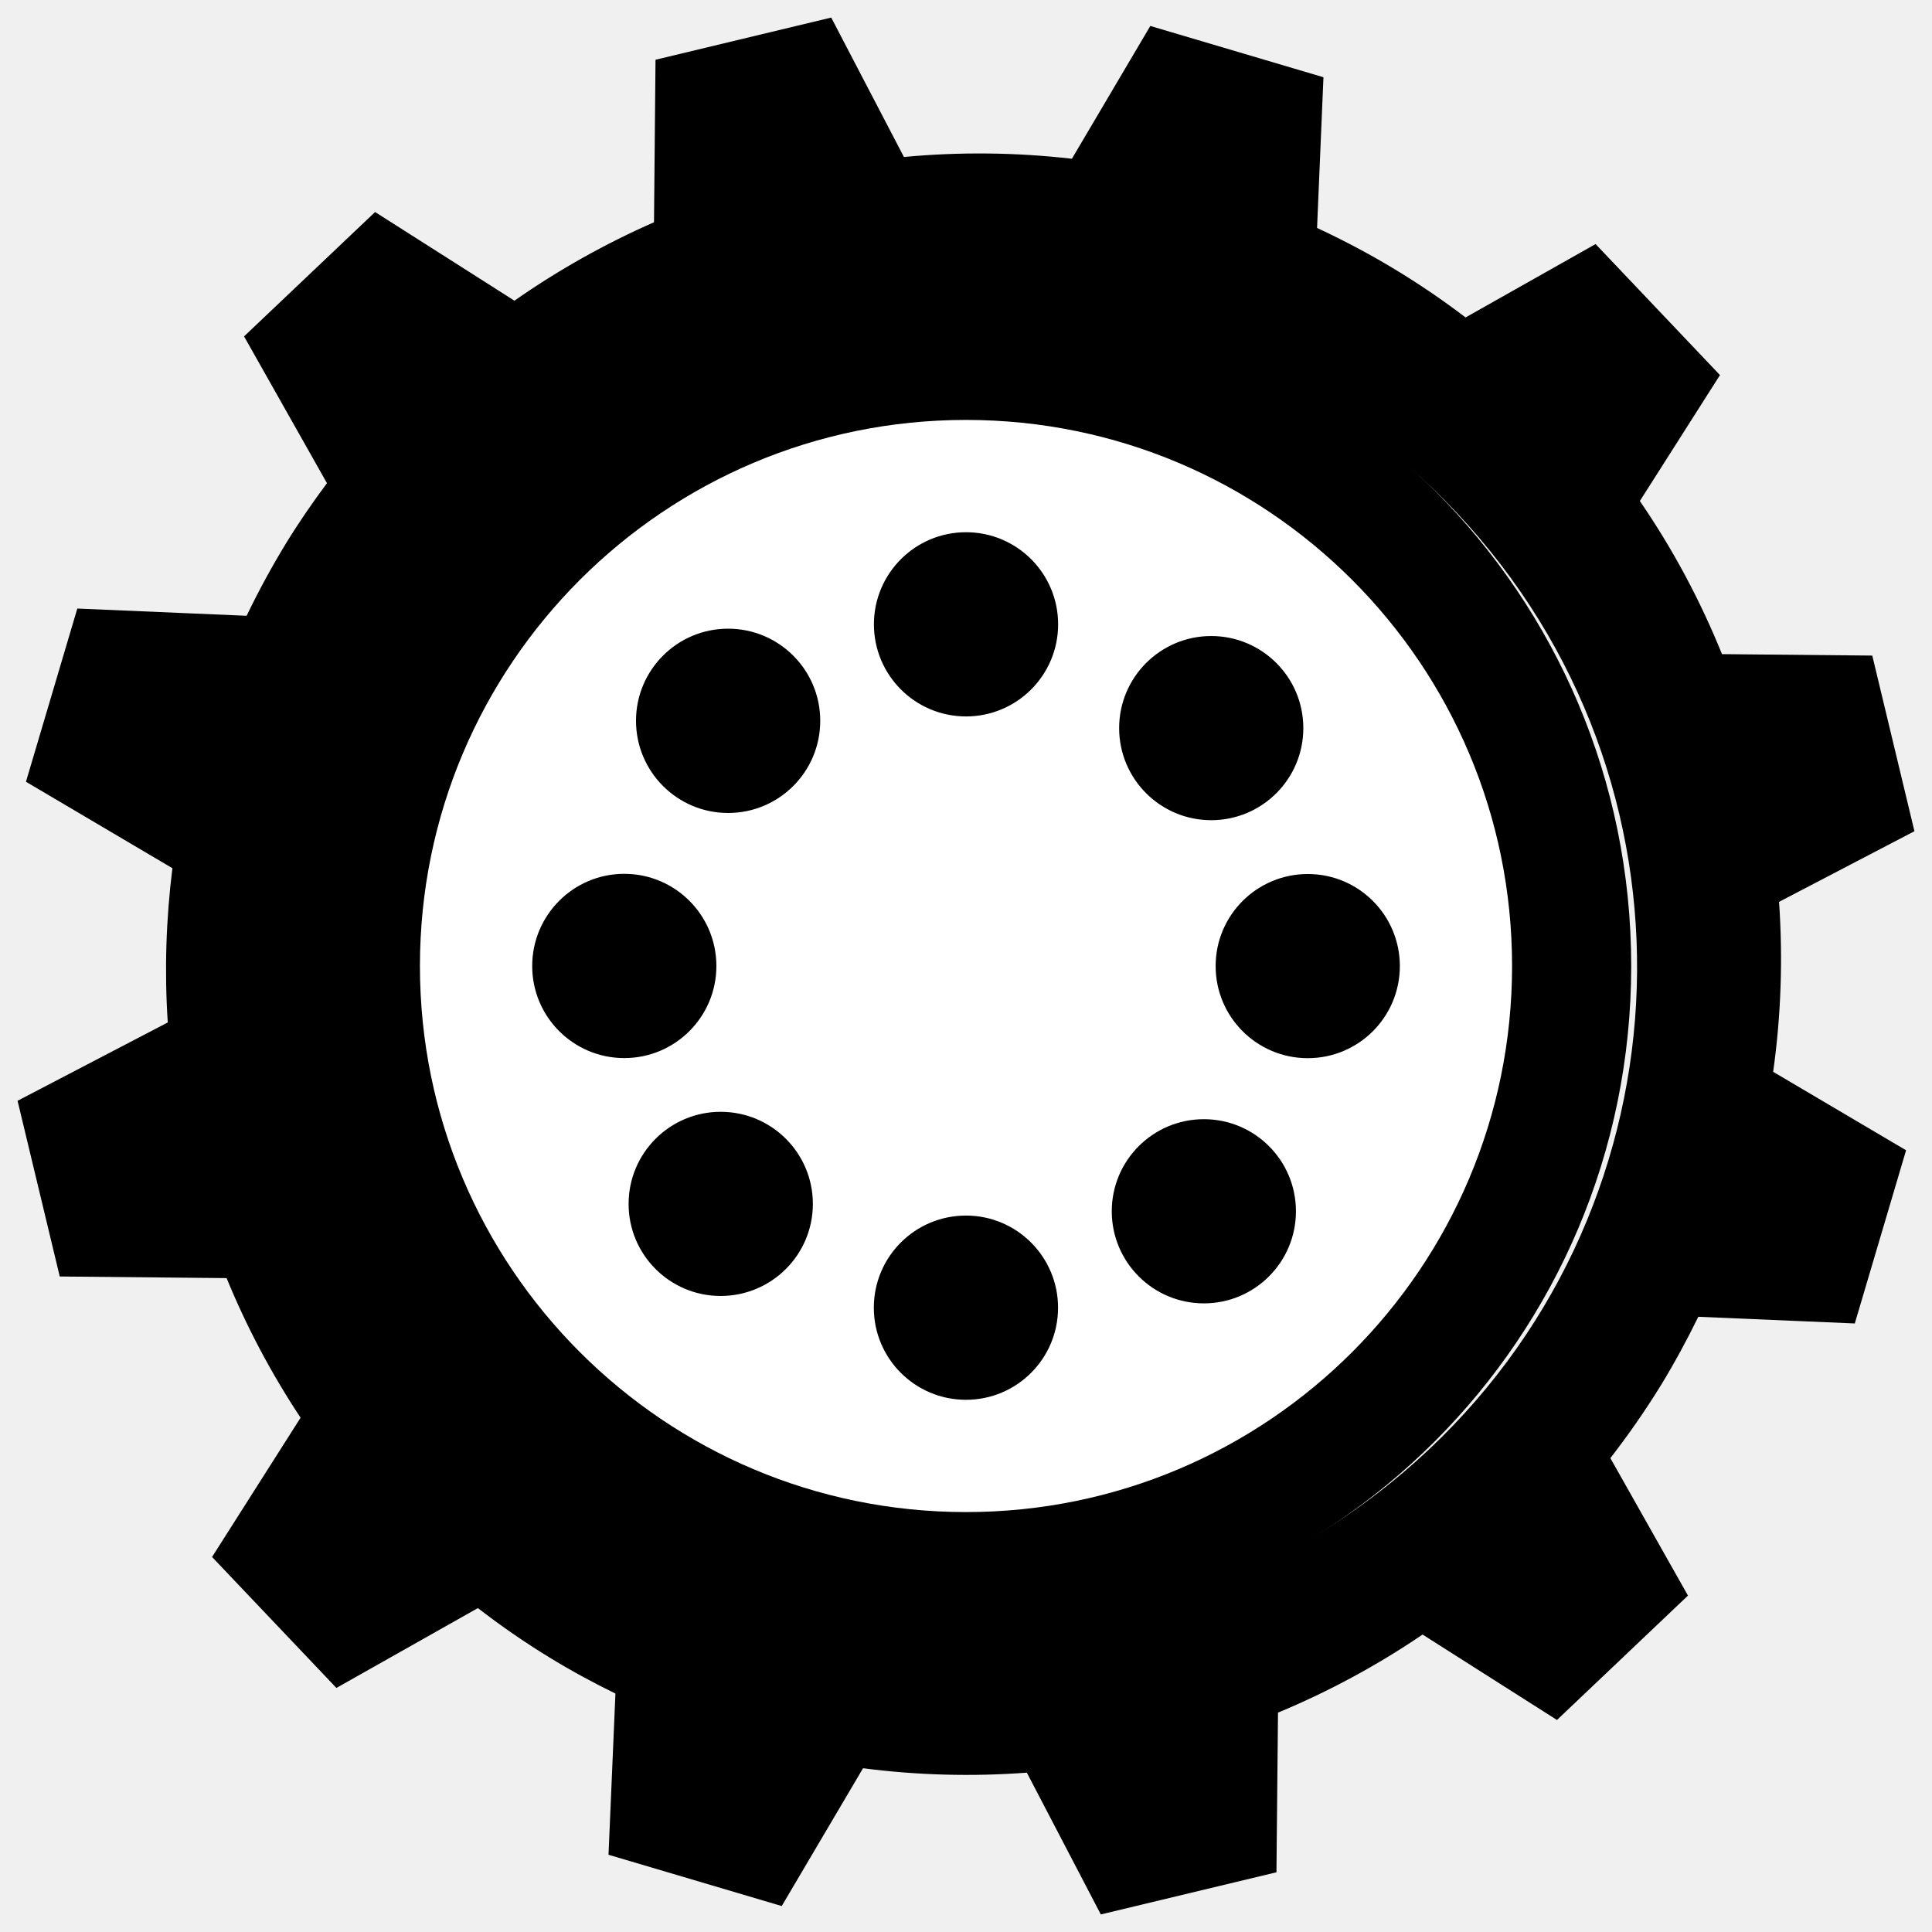
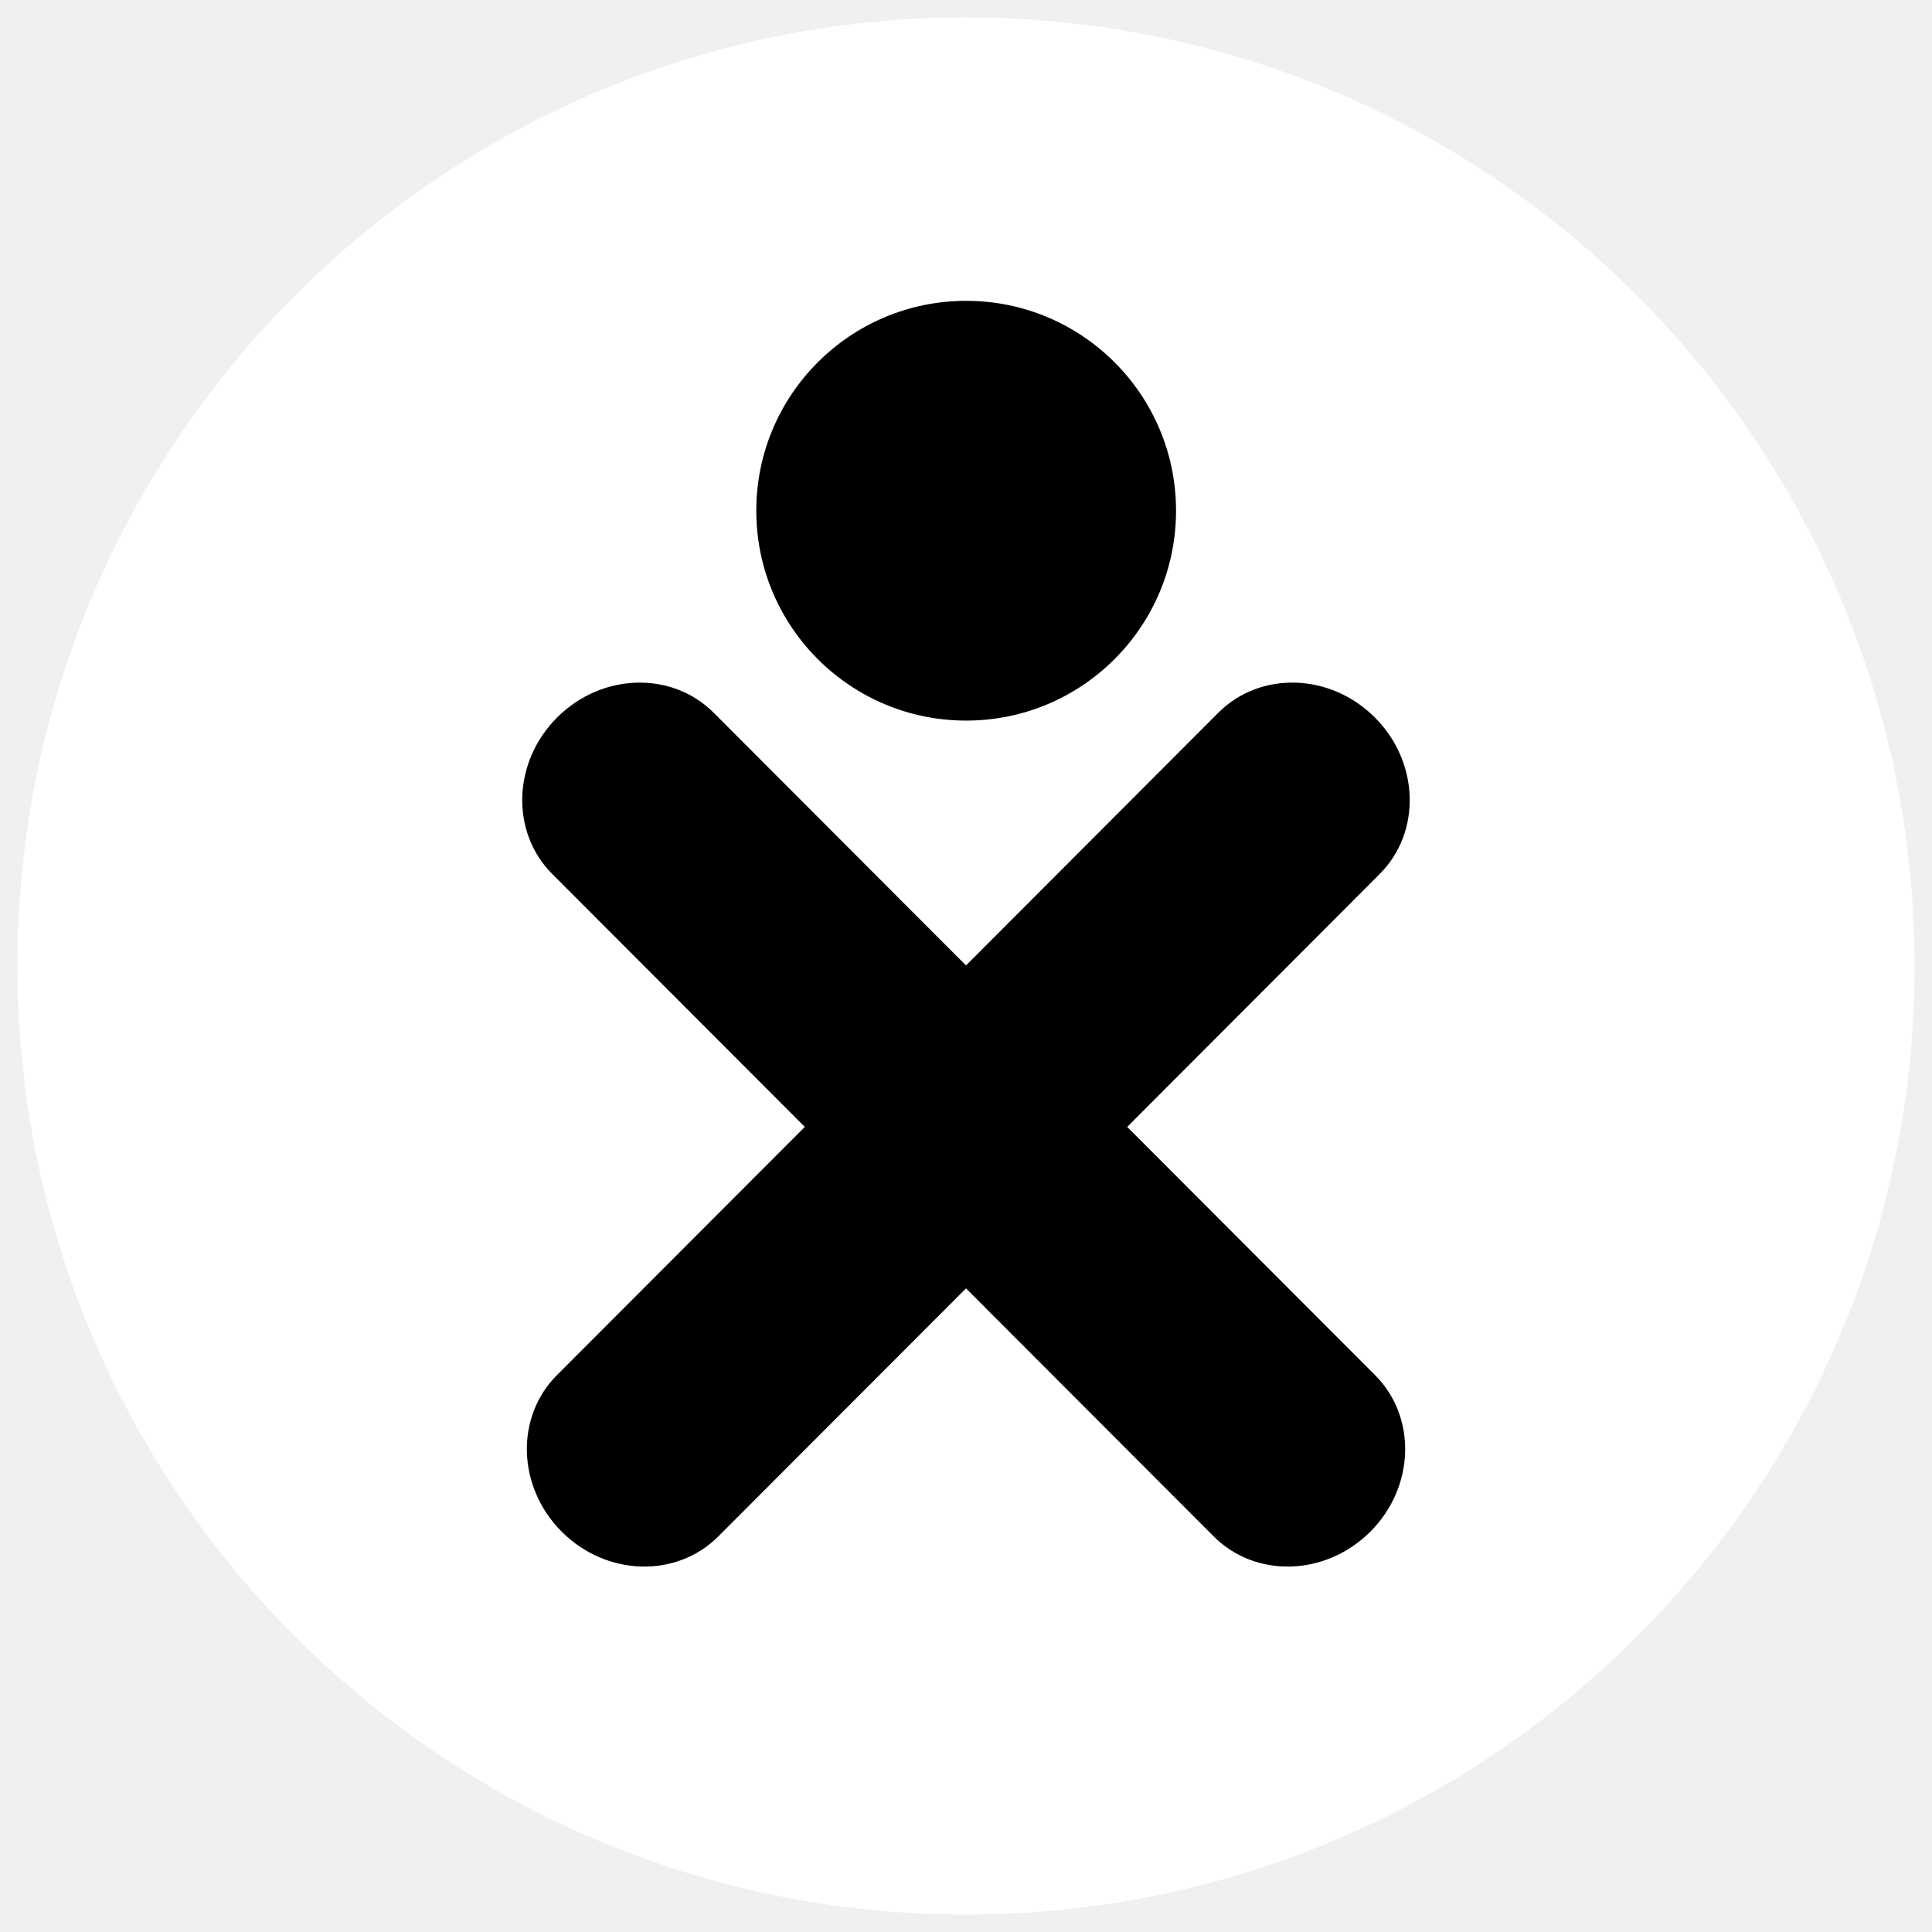
- <svg xmlns="http://www.w3.org/2000/svg" height="55" id="Layer_1" style="" version="1.1" viewBox="0 0 55 55" width="55" xml:space="preserve">
-   <defs id="defs11" style="" />
-   <path d="m 46.683,14.263 2.281,-3.585 -3.541,-3.73 -3.701,2.089 C 41.111,8.571 40.471,8.133 39.802,7.724 39.048,7.262 38.276,6.854 37.494,6.489 L 37.676,2.199 32.747,0.739 30.515,4.519 C 28.92,4.337 27.317,4.32 25.733,4.469 L 23.663,0.5 18.661,1.701 18.618,6.327 C 17.233,6.936 15.9,7.682 14.645,8.56 L 10.678,6.036 6.948,9.576 9.308,13.755 c -0.407,0.547 -0.797,1.112 -1.16,1.703 -0.414,0.678 -0.789,1.37 -1.127,2.072 l -4.82,-0.206 -1.462,4.931 4.169,2.461 c -0.183,1.465 -0.228,2.935 -0.132,4.391 l -4.276,2.23 1.201,5.002 4.75,0.046 c 0.567,1.384 1.272,2.716 2.106,3.974 l -2.52,3.965 3.54,3.728 4.027,-2.273 c 0.642,0.495 1.314,0.963 2.022,1.396 0.619,0.38 1.253,0.724 1.894,1.037 l -0.197,4.589 4.931,1.46 2.315,-3.923 c 1.556,0.202 3.116,0.241 4.663,0.126 l 2.106,4.036 5,-1.2 0.044,-4.545 c 1.435,-0.596 2.816,-1.34 4.116,-2.223 l 3.826,2.432 3.729,-3.541 -2.209,-3.913 c 0.509,-0.657 0.989,-1.346 1.437,-2.072 0.39,-0.638 0.744,-1.293 1.066,-1.952 l 4.455,0.19 1.46,-4.93 -3.784,-2.234 c 0.227,-1.613 0.279,-3.236 0.168,-4.838 L 54.5,23.663 53.3,18.663 49.021,18.622 C 48.405,17.097 47.624,15.634 46.683,14.263 z M 13.688,40.118 C 6.741,32.358 7.401,20.431 15.16,13.482 c 7.761,-6.948 19.689,-6.29 26.637,1.472 6.948,7.762 6.286,19.687 -1.473,26.635 -7.762,6.949 -19.688,6.29 -26.636,-1.471 z" id="path5" style="" />
-   <g id="g4244" style="" transform="matrix(0.6909091,0,0,0.6909091,8.499999,8.5)">
-     <path d="m -13.051,33.559 a 25.985,21.907 0 1 1 -51.97,0 25.985,21.907 0 1 1 51.97,0 z" id="path2988" style="fill:#000000;fill-opacity:1;fill-rule:nonzero;stroke:#000000;stroke-width:2;stroke-linecap:round;stroke-linejoin:round;stroke-miterlimit:4;stroke-opacity:1;stroke-dasharray:none;stroke-dashoffset:0" transform="matrix(1.015724,0,0,1.204821,67.14982,-12.93299)" />
-     <g id="zoom-neighborhood" style="fill:#ffffff;fill-opacity:1;display:block">
-       <path d="M 27.5,5 C 15.074,5 5,15.074 5,27.5 5,39.927 15.074,50 27.5,50 39.927,50 50,39.927 50,27.5 50,15.074 39.927,5 27.5,5 z m 10.104,8.904 c 2.096,0 3.795,1.699 3.795,3.794 0,2.096 -1.699,3.794 -3.795,3.794 -2.096,0 -3.794,-1.699 -3.794,-3.794 0,-2.095 1.7,-3.794 3.794,-3.794 z M 9.626,27.501 c 0,-2.099 1.7,-3.799 3.793,-3.799 2.097,0 3.796,1.7 3.796,3.799 0,2.095 -1.7,3.793 -3.796,3.793 -2.095,0 -3.793,-1.698 -3.793,-3.793 z m 7.765,13.595 c -2.093,0 -3.793,-1.695 -3.793,-3.792 0,-2.099 1.701,-3.796 3.793,-3.796 2.099,0 3.799,1.696 3.799,3.796 -0.001,2.095 -1.701,3.792 -3.799,3.792 z m 0.307,-19.901 c -2.094,0 -3.795,-1.7 -3.795,-3.799 0,-2.096 1.7,-3.795 3.795,-3.795 2.099,0 3.796,1.701 3.796,3.795 0.001,2.099 -1.696,3.799 -3.796,3.799 z m 9.801,24.179 c -2.1,0 -3.797,-1.7 -3.797,-3.794 0,-2.098 1.696,-3.797 3.797,-3.797 2.095,0 3.794,1.699 3.794,3.797 0,2.096 -1.699,3.794 -3.794,3.794 z m 0.002,-28.157 c -2.096,0 -3.795,-1.699 -3.795,-3.795 0,-2.096 1.699,-3.795 3.795,-3.795 2.097,0 3.795,1.699 3.795,3.795 0,2.096 -1.698,3.795 -3.795,3.795 z m 9.8,24.184 c -2.096,0 -3.795,-1.699 -3.795,-3.795 0,-2.096 1.699,-3.794 3.795,-3.794 2.096,0 3.794,1.698 3.794,3.794 0,2.096 -1.699,3.795 -3.794,3.795 z m 4.28,-10.103 c -2.096,0 -3.795,-1.698 -3.795,-3.795 0,-2.096 1.699,-3.793 3.799,-3.793 2.094,0 3.791,1.697 3.791,3.793 0,2.097 -1.697,3.795 -3.795,3.795 z" id="zoom-neighborhood_3_" style="fill:#ffffff;fill-opacity:1" />
-     </g>
-   </g>
+ <svg xmlns="http://www.w3.org/2000/svg" version="1.1" width="55" height="55" viewBox="0 0 55 55" id="Layer_1" xml:space="preserve">
+   <defs id="defs11" />
+   <circle cx="787.5" cy="37.5" r="29.627" transform="matrix(0.9113309,0,0,0.9113309,-690.173,-6.674907)" id="circle77" style="fill:#ffffff" />
+   <circle cx="787.5" cy="37.5" r="29.627" transform="matrix(0.9113309,0,0,0.9113309,-690.173,-6.674907)" id="circle79" style="fill:#ffffff" />
+   <path d="m 32.089,32.081 7.187,-7.199 c 1.193,-1.193 1.131,-3.188 -0.136,-4.457 -1.269,-1.269 -3.263,-1.329 -4.456,-0.136 l -7.184,7.195 -7.184,-7.195 c -1.193,-1.193 -3.188,-1.132 -4.456,0.136 -1.269,1.269 -1.33,3.264 -0.137,4.457 l 7.188,7.199 -7.056,7.066 c -1.194,1.194 -1.132,3.188 0.136,4.457 1.269,1.269 3.263,1.33 4.456,0.136 l 7.054,-7.063 7.052,7.063 c 1.194,1.194 3.188,1.132 4.457,-0.136 1.269,-1.269 1.329,-3.263 0.135,-4.457 L 32.089,32.081 z" id="path175" style="fill:#000000;fill-opacity:1" />
+   <circle cx="787.505" cy="23.278" r="6.556" transform="matrix(0.9113309,0,0,0.9113309,-690.173,-6.674907)" id="circle177" style="fill:#000000;fill-opacity:1" />
</svg>
